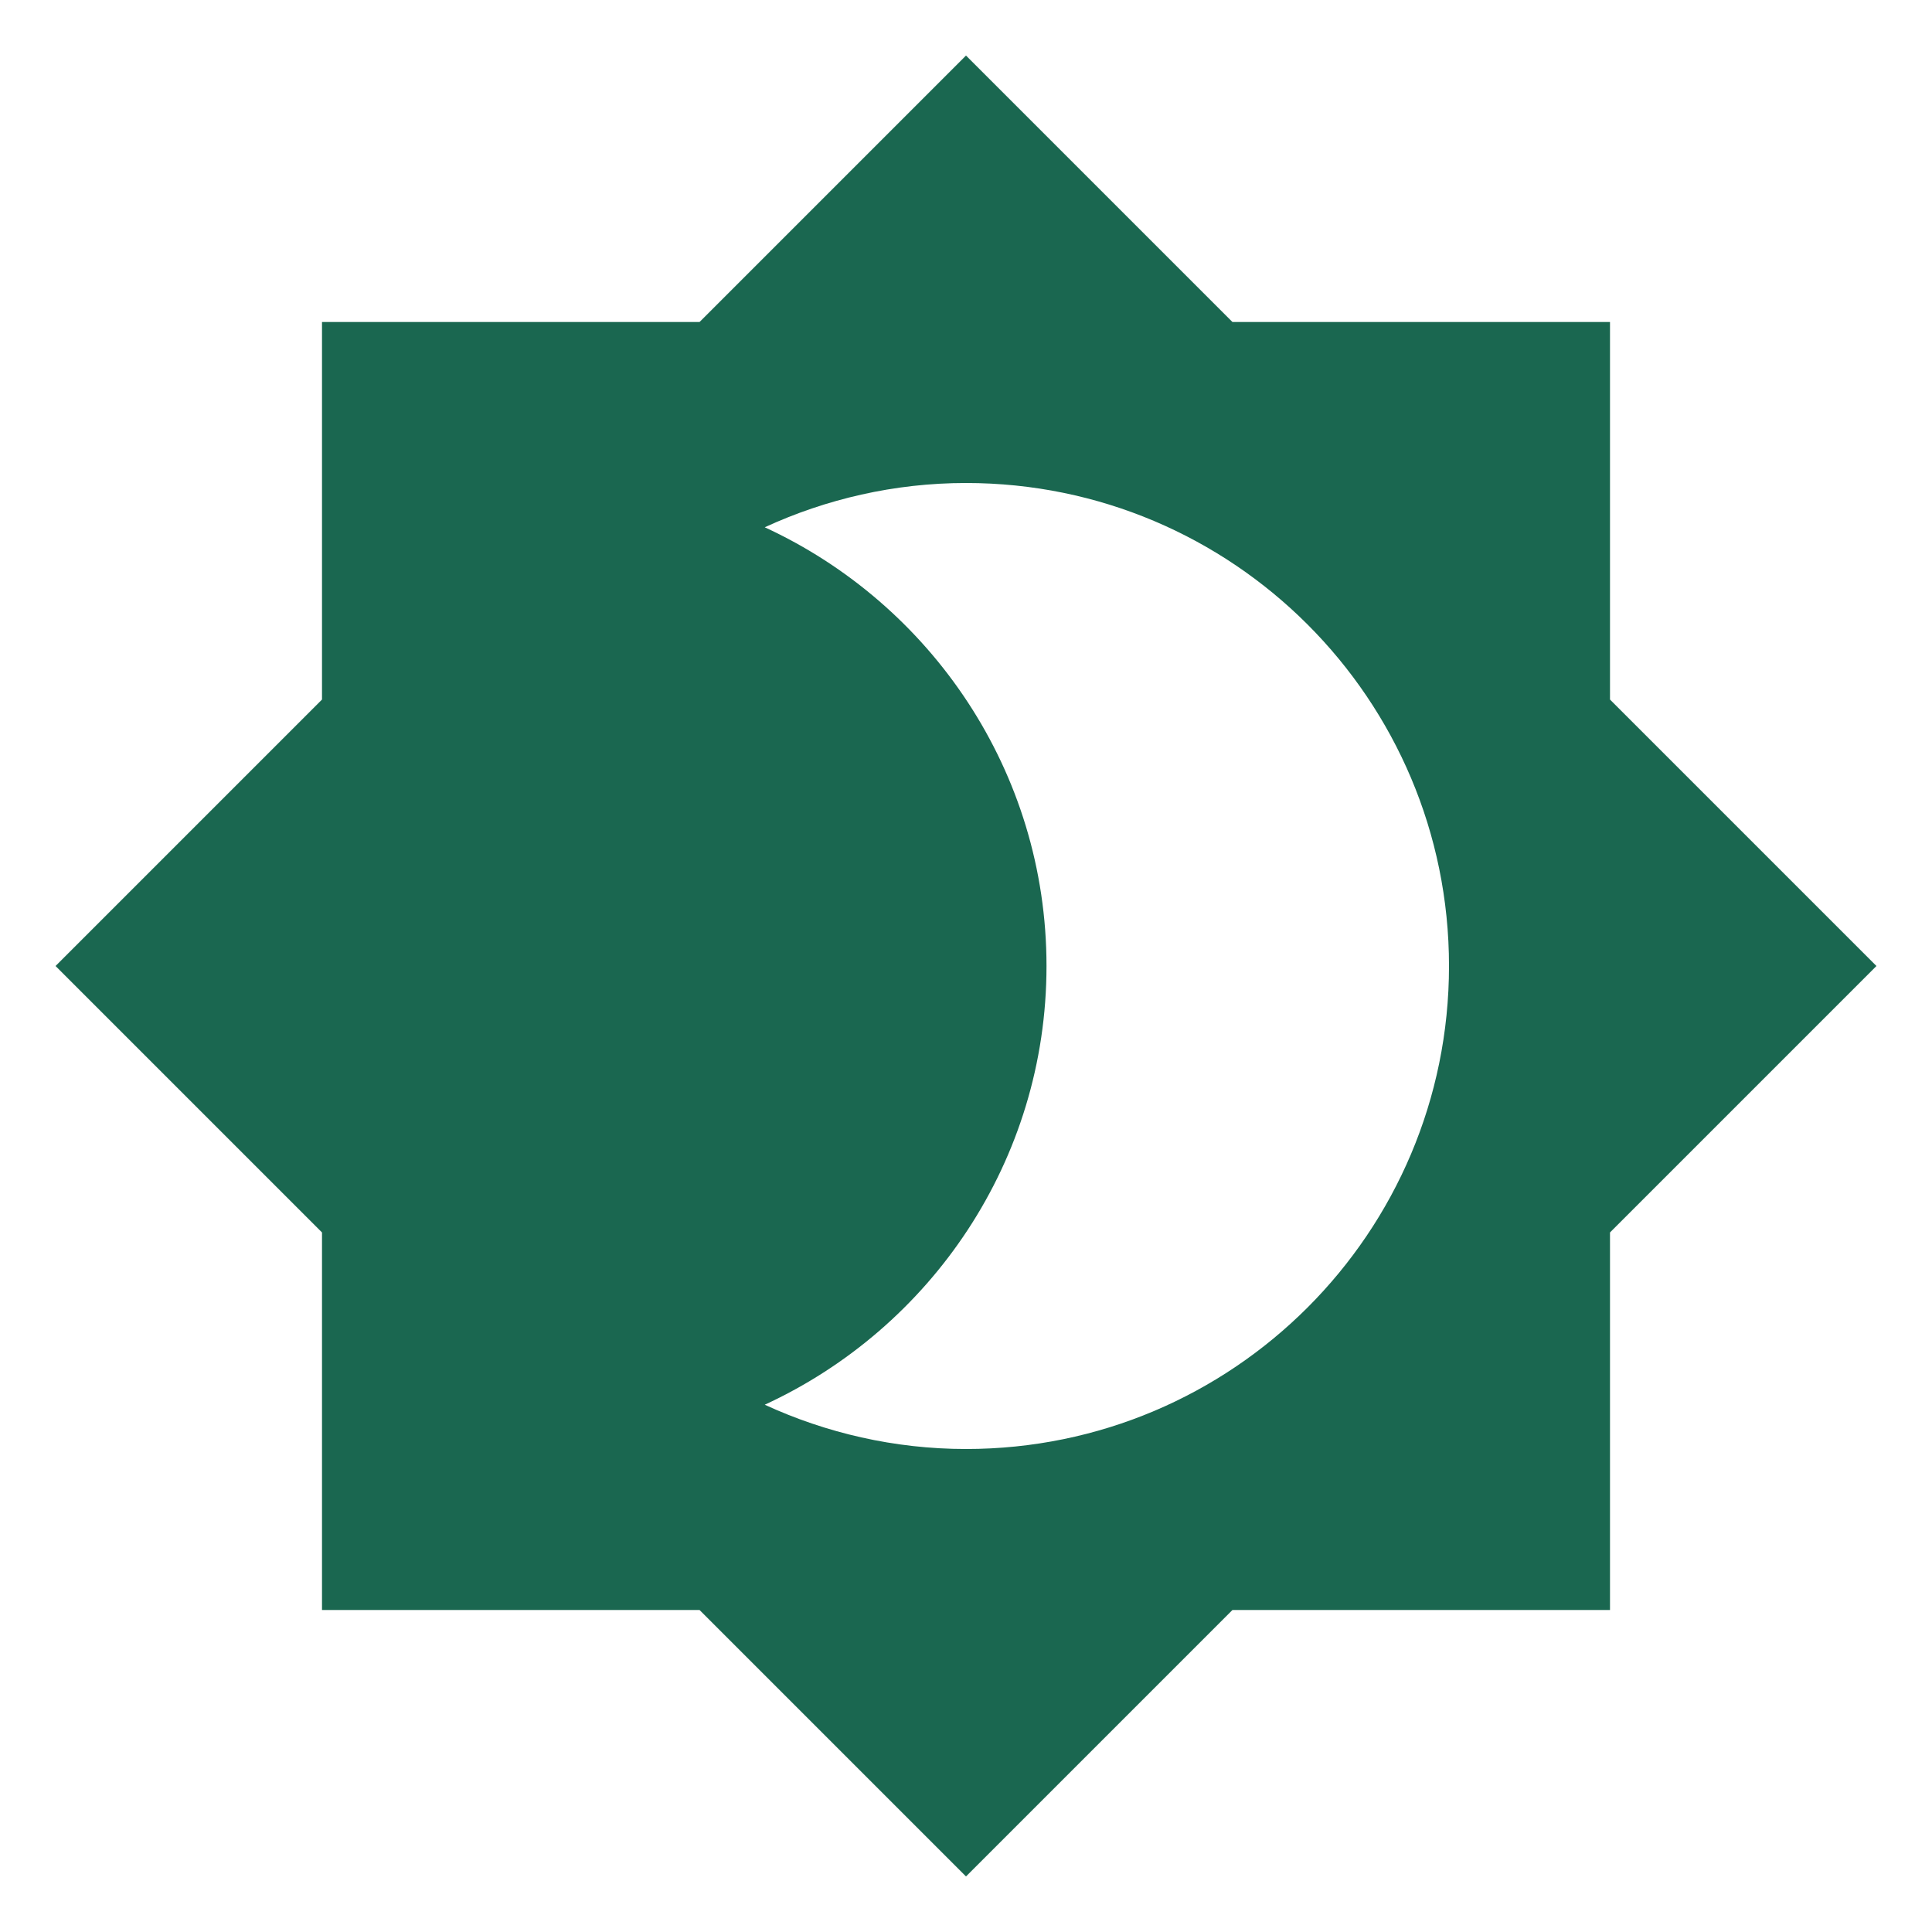
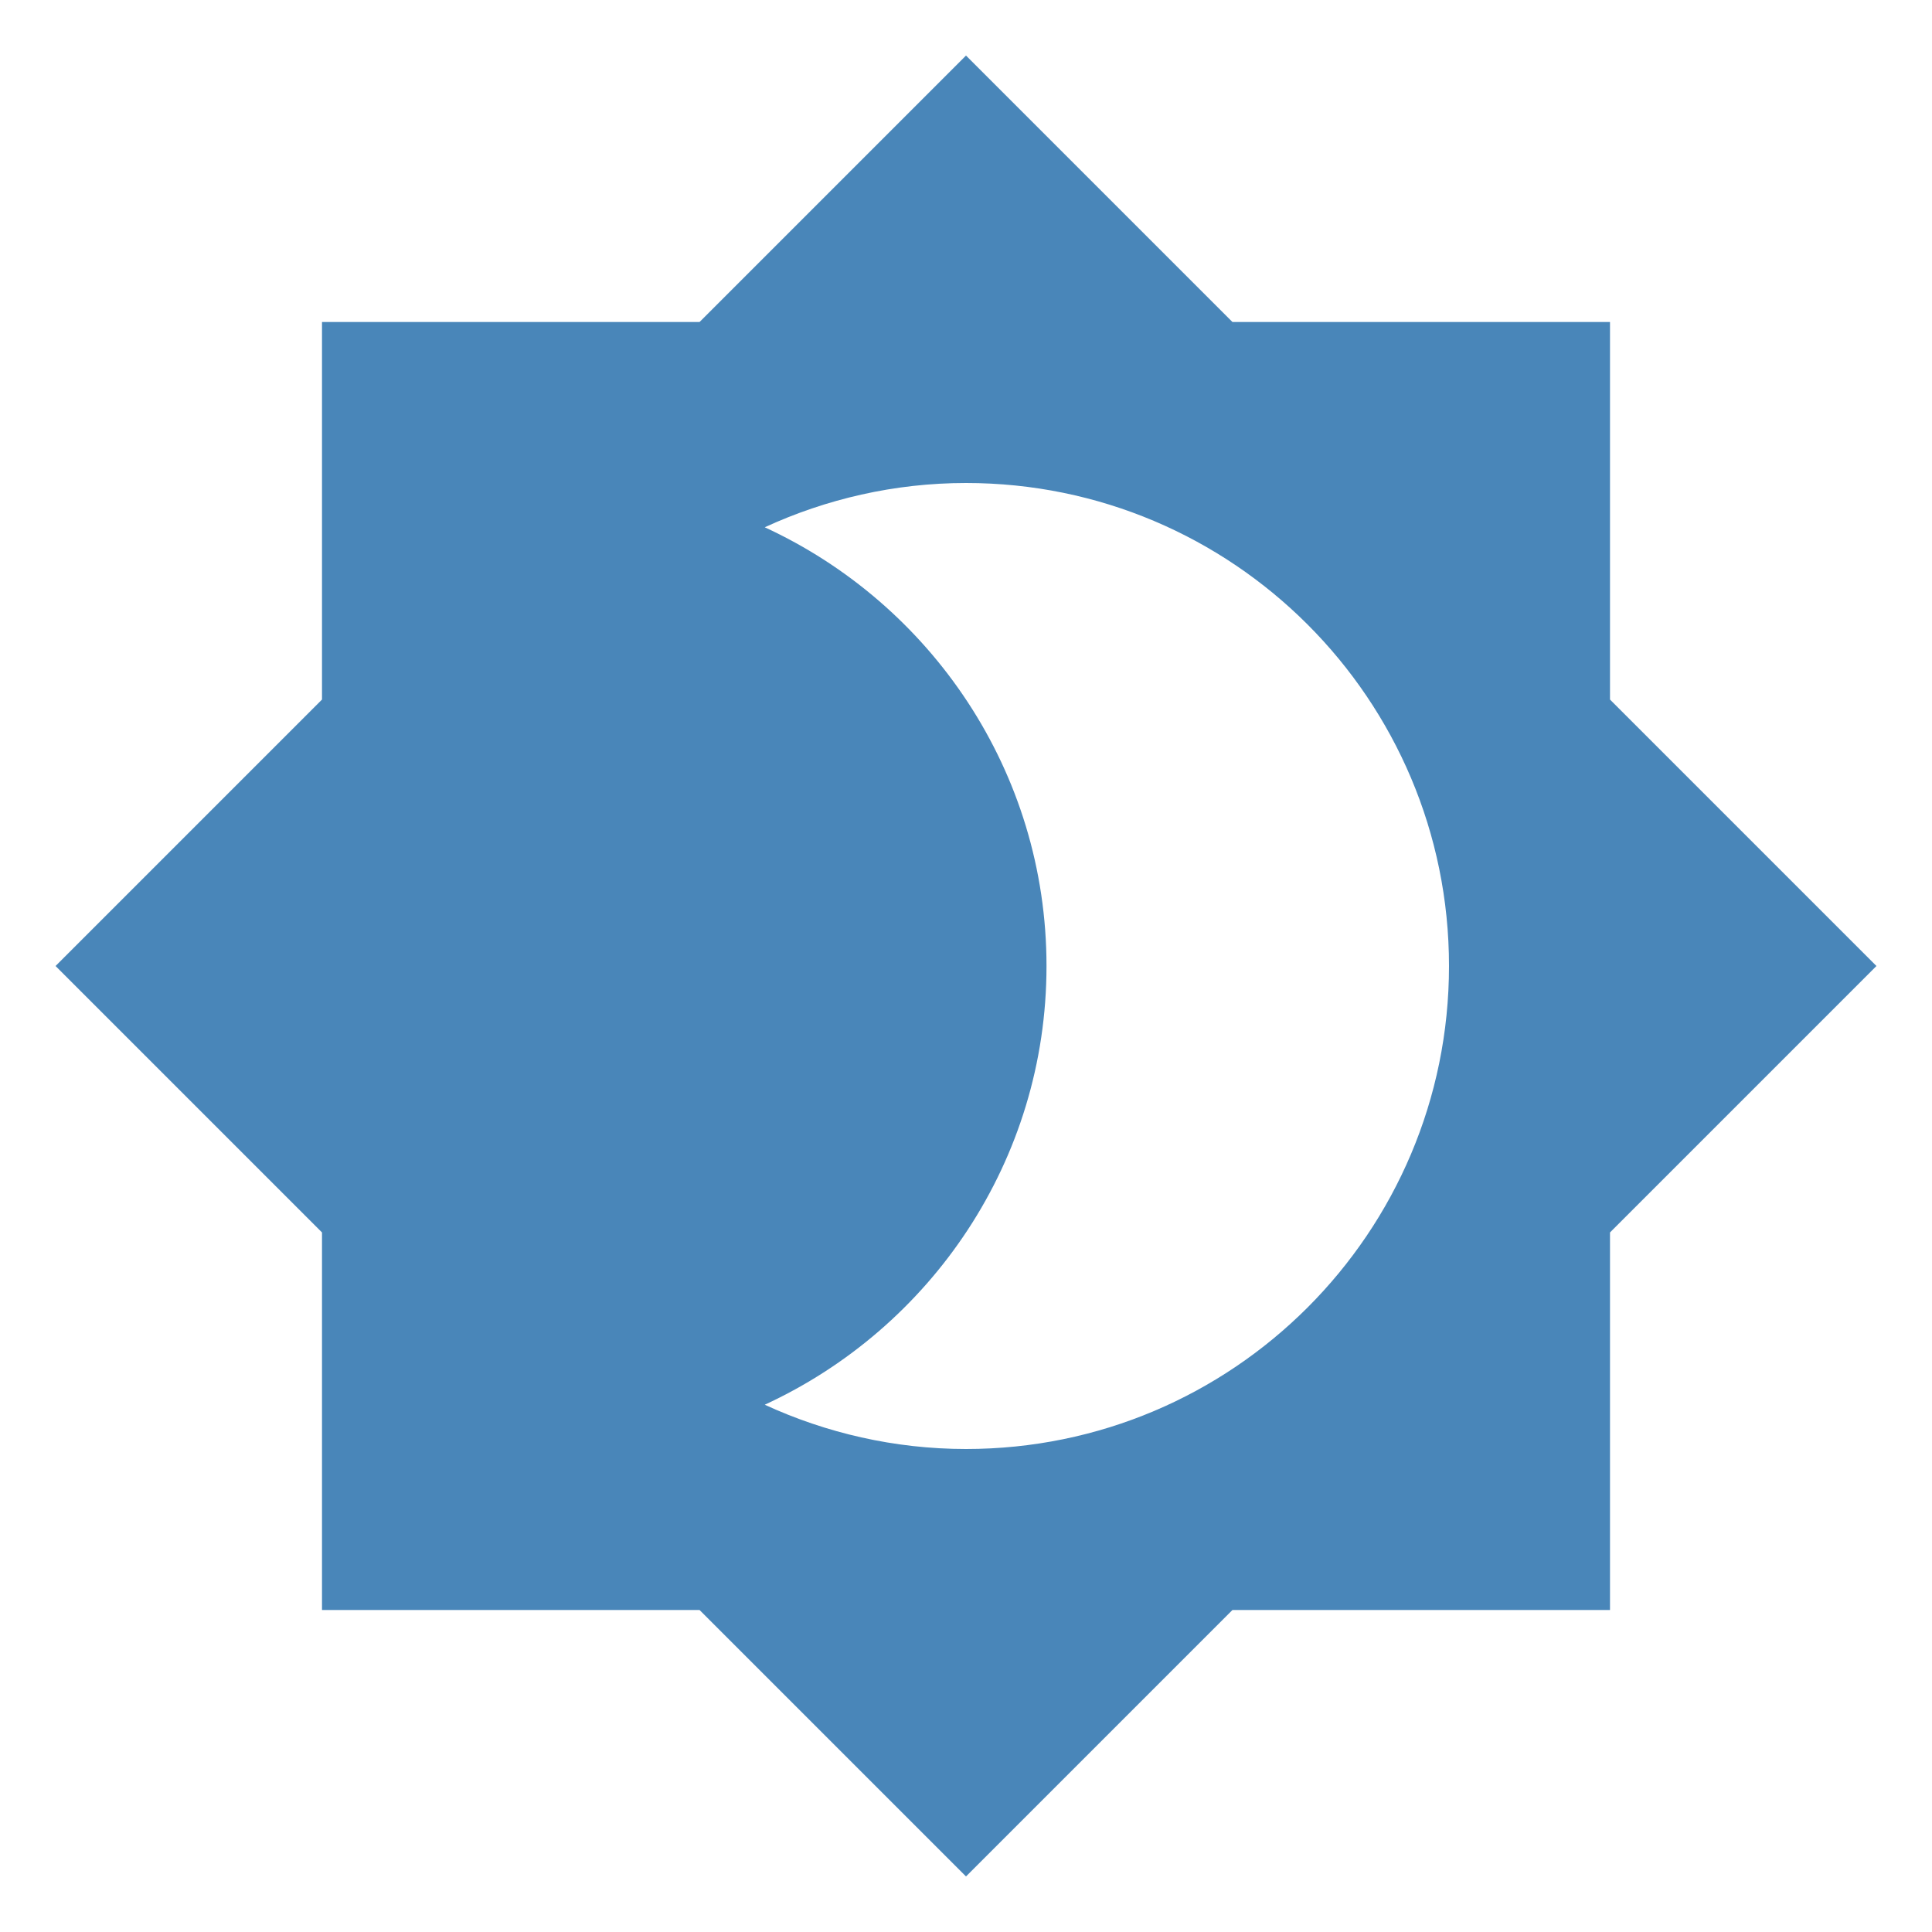
<svg xmlns="http://www.w3.org/2000/svg" viewBox="0 0 24 24">
-   <path d="M12,18C11.11,18 10.26,17.8 9.5,17.45C11.56,16.5 13,14.42 13,12C13,9.58 11.56,7.5 9.5,6.55C10.26,6.2 11.11,6 12,6A6,6 0 0,1 18,12A6,6 0 0,1 12,18M20,8.69V4H15.31L12,0.69L8.69,4H4V8.69L0.69,12L4,15.31V20H8.69L12,23.31L15.31,20H20V15.31L23.31,12L20,8.69Z" fill="#1A6750" />
+   <path d="M12,18C11.11,18 10.26,17.8 9.5,17.45C11.56,16.5 13,14.42 13,12C13,9.58 11.56,7.5 9.5,6.55C10.26,6.2 11.11,6 12,6A6,6 0 0,1 18,12A6,6 0 0,1 12,18M20,8.69V4H15.31L12,0.69L8.69,4H4V8.69L0.69,12L4,15.31V20H8.69L12,23.31L15.31,20H20V15.31L23.31,12L20,8.69Z" fill="#4986B9" />
</svg>
